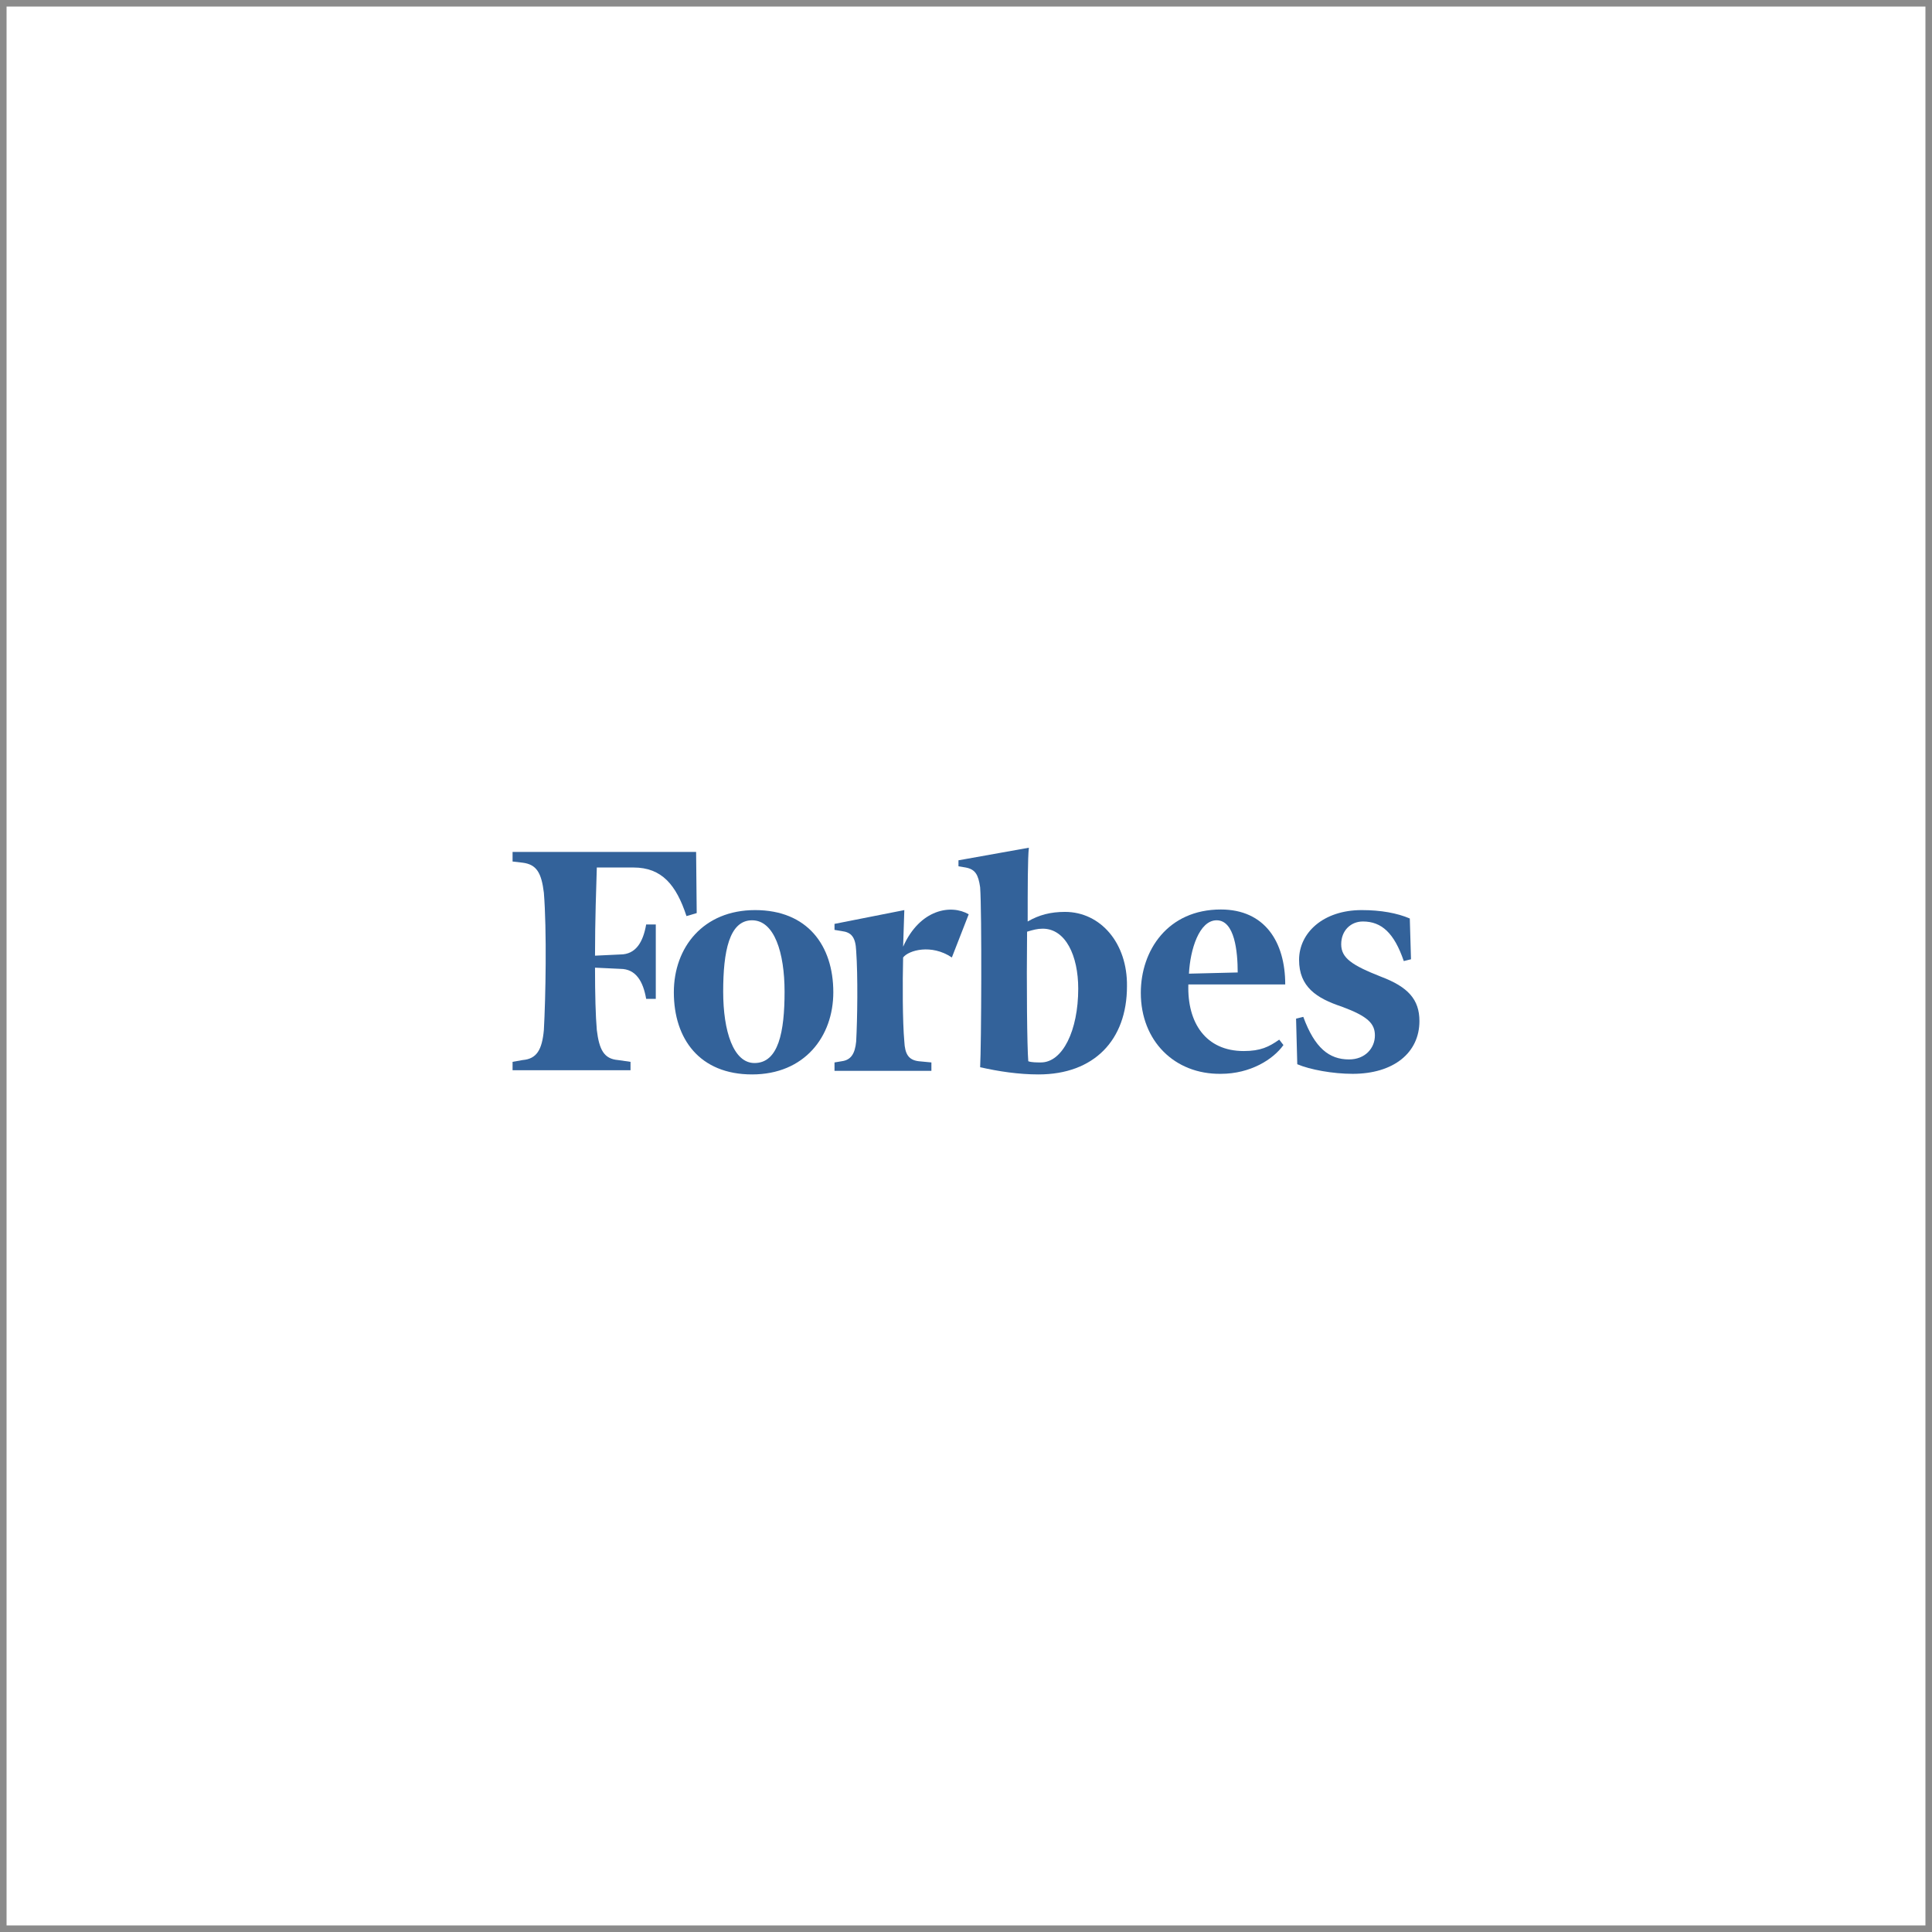
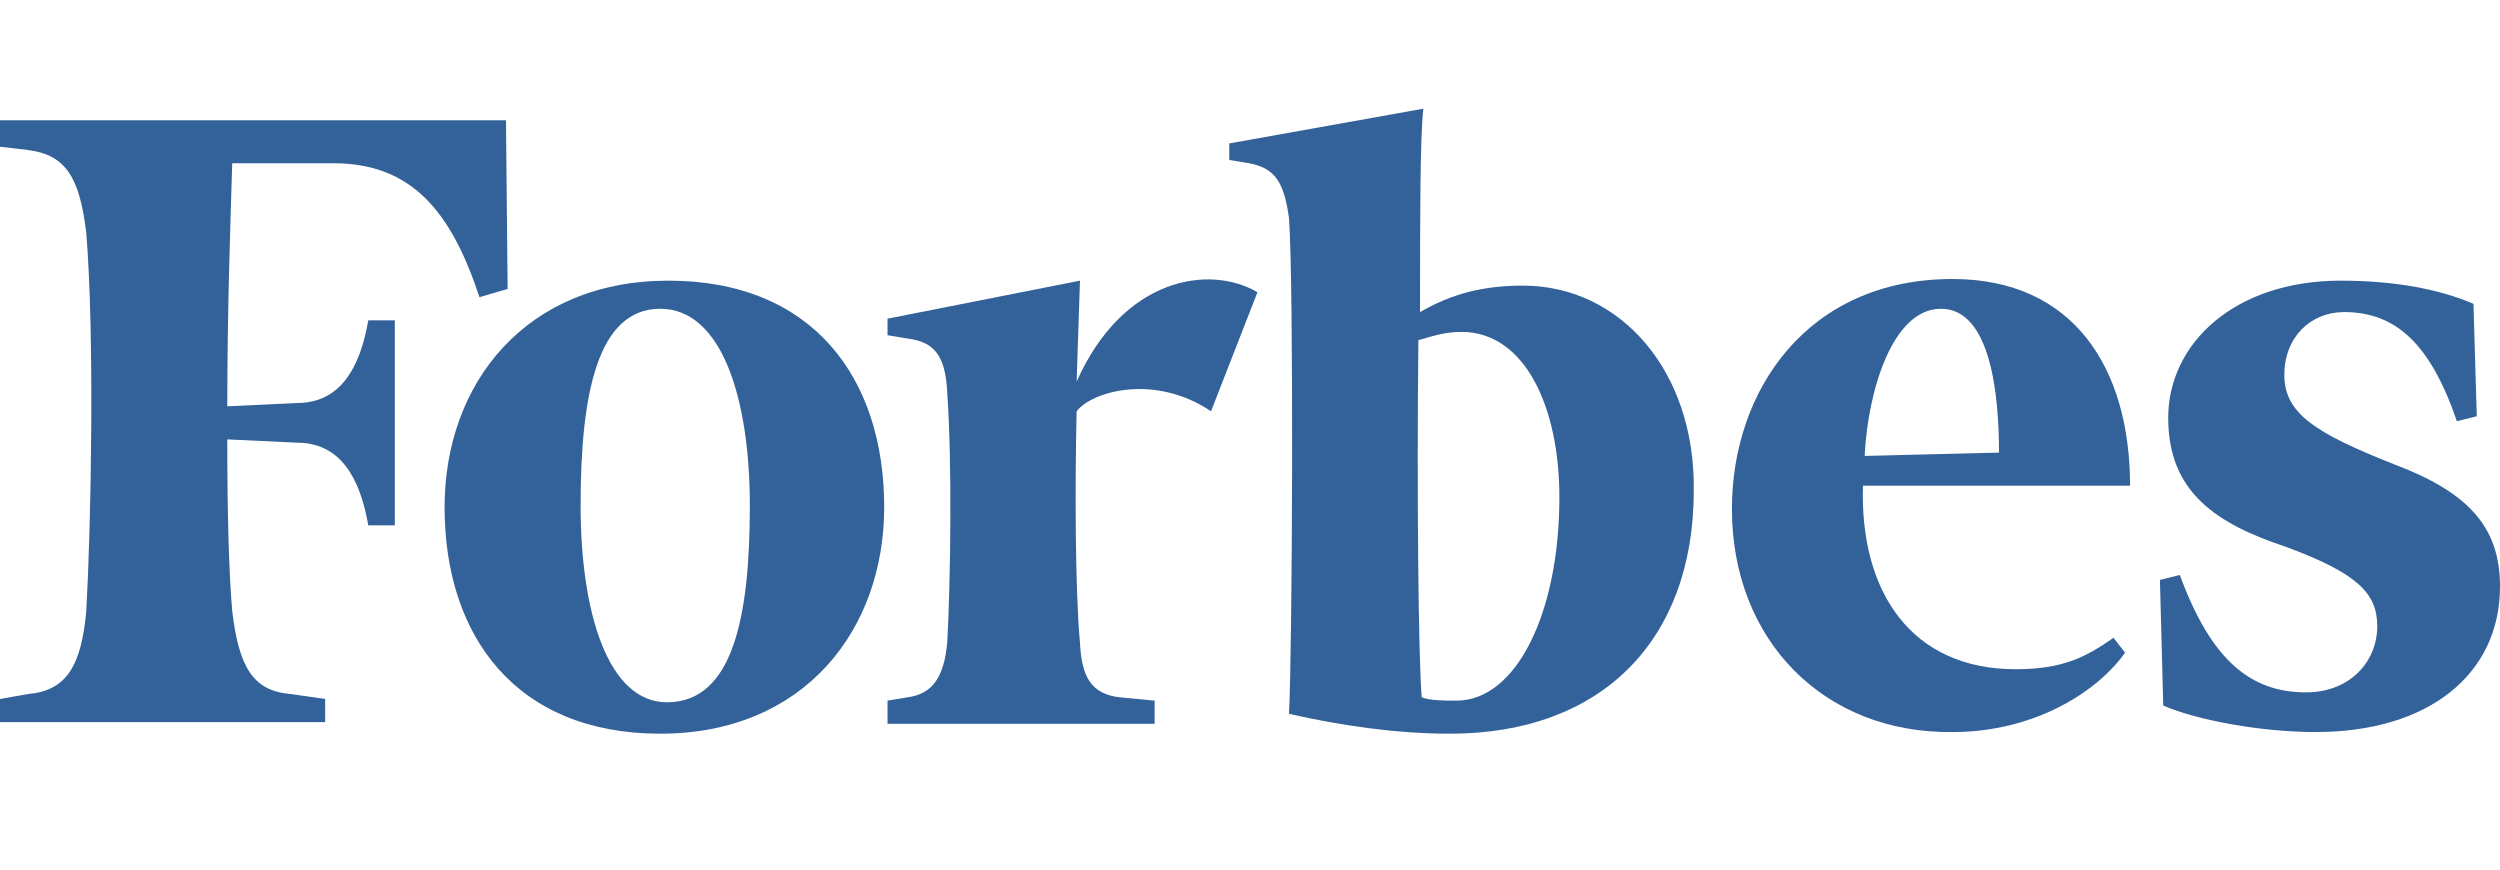
- <svg xmlns="http://www.w3.org/2000/svg" width="294" height="294" viewBox="0 0 294 294" fill="none">
-   <path fill-rule="evenodd" clip-rule="evenodd" d="M162.064 138.766C159.866 138.766 158.126 139.222 156.386 140.226C156.386 135.206 156.386 130.552 156.569 129L145.855 130.917V131.829L146.954 132.012C148.419 132.286 148.877 133.107 149.152 135.024C149.427 138.857 149.335 159.028 149.152 162.405C151.991 163.044 155.013 163.5 158.035 163.5C166.459 163.5 171.496 158.298 171.496 150.083C171.587 143.512 167.466 138.766 162.064 138.766ZM158.401 161.675C157.76 161.675 156.936 161.675 156.478 161.492C156.295 159.302 156.203 149.992 156.295 141.778C157.21 141.504 157.851 141.321 158.676 141.321C162.155 141.321 164.078 145.429 164.078 150.448C164.078 156.837 161.697 161.675 158.401 161.675Z" fill="#33629A" />
-   <path fill-rule="evenodd" clip-rule="evenodd" d="M105.93 129.639H78V131.099L79.557 131.282C81.663 131.555 82.395 132.833 82.762 135.845C83.22 141.504 83.037 151.817 82.762 156.746C82.487 159.758 81.663 161.127 79.557 161.309L78 161.583V162.861H95.948V161.583L94.025 161.309C91.919 161.127 91.186 159.758 90.82 156.746C90.637 154.647 90.546 151.361 90.546 147.254L94.391 147.436C96.772 147.436 97.871 149.353 98.329 152H99.794V140.682H98.329C97.871 143.329 96.772 145.246 94.391 145.246L90.546 145.428C90.546 140.043 90.729 135.024 90.82 132.012H96.406C100.71 132.012 102.908 134.659 104.465 139.405L106.021 138.948L105.93 129.639Z" fill="#33629A" />
-   <path fill-rule="evenodd" clip-rule="evenodd" d="M114.904 138.492C122.871 138.492 126.808 143.877 126.808 150.996C126.808 157.75 122.413 163.5 114.446 163.5C106.479 163.5 102.541 158.115 102.541 150.996C102.541 144.151 107.029 138.492 114.904 138.492ZM114.446 140.044C110.966 140.044 110.05 144.79 110.05 150.905C110.05 156.929 111.607 161.766 114.812 161.766C118.475 161.766 119.391 157.02 119.391 150.905C119.391 144.972 117.834 140.044 114.446 140.044Z" fill="#33629A" />
-   <path fill-rule="evenodd" clip-rule="evenodd" d="M173.602 151.087C173.602 144.607 177.723 138.401 185.781 138.401C192.466 138.401 195.579 143.329 195.579 149.81H180.836C180.653 155.651 183.492 159.941 189.261 159.941C191.825 159.941 193.107 159.302 194.664 158.206L195.305 159.028C193.748 161.218 190.268 163.409 185.781 163.409C178.73 163.5 173.602 158.389 173.602 151.087ZM180.928 148.167L188.345 147.984C188.345 144.79 187.887 140.044 185.14 140.044C182.484 140.044 181.111 144.516 180.928 148.167Z" fill="#33629A" />
-   <path fill-rule="evenodd" clip-rule="evenodd" d="M214.535 139.77C212.612 138.948 210.139 138.492 207.209 138.492C201.348 138.492 197.685 141.96 197.685 146.068C197.685 150.175 200.341 151.909 204.187 153.187C208.125 154.647 209.224 155.742 209.224 157.568C209.224 159.484 207.758 161.218 205.286 161.218C202.264 161.218 200.066 159.484 198.326 154.738L197.228 155.012L197.411 161.948C199.334 162.77 202.814 163.409 205.835 163.409C212.062 163.409 216 160.214 216 155.377C216 152.091 214.26 150.175 210.139 148.623C205.744 146.889 204.096 145.794 204.096 143.695C204.096 141.595 205.561 140.226 207.392 140.226C210.231 140.226 212.154 141.96 213.619 146.25L214.718 145.976L214.535 139.77Z" fill="#33629A" />
-   <path fill-rule="evenodd" clip-rule="evenodd" d="M147.412 139.131C144.756 137.58 139.995 138.31 137.431 144.06L137.614 138.492L126.991 140.591V141.504L128.09 141.687C129.555 141.869 130.196 142.599 130.288 144.699C130.563 148.532 130.471 155.103 130.288 158.48C130.105 160.397 129.464 161.31 128.09 161.492L126.991 161.675V162.953H141.735V161.675L139.812 161.492C138.255 161.31 137.705 160.397 137.614 158.48C137.339 155.468 137.339 149.445 137.431 145.703C138.255 144.607 141.735 143.603 144.848 145.703L147.412 139.131Z" fill="#33629A" />
-   <rect x="0.5" y="0.5" width="293" height="293" stroke="#191919" stroke-opacity="0.5" />
+ <svg xmlns="http://www.w3.org/2000/svg" width="138" height="48" viewBox="0 0 138 48" fill="none">
+   <path fill-rule="evenodd" clip-rule="evenodd" d="M84.064 15.766C81.866 15.766 80.126 16.222 78.386 17.226C78.386 12.206 78.386 7.552 78.569 6L67.855 7.917V8.829L68.954 9.012C70.419 9.286 70.877 10.107 71.152 12.024C71.427 15.857 71.335 36.028 71.152 39.405C73.991 40.044 77.013 40.5 80.034 40.5C88.459 40.5 93.496 35.298 93.496 27.083C93.587 20.512 89.466 15.766 84.064 15.766ZM80.401 38.675C79.76 38.675 78.936 38.675 78.478 38.492C78.295 36.302 78.203 26.992 78.295 18.778C79.21 18.504 79.851 18.321 80.675 18.321C84.155 18.321 86.078 22.429 86.078 27.448C86.078 33.837 83.697 38.675 80.401 38.675Z" fill="#33629A" />
+   <path fill-rule="evenodd" clip-rule="evenodd" d="M27.93 6.639H0V8.099L1.557 8.282C3.663 8.555 4.395 9.833 4.762 12.845C5.22 18.504 5.037 28.817 4.762 33.746C4.487 36.758 3.663 38.127 1.557 38.309L0 38.583V39.861H17.948V38.583L16.025 38.309C13.919 38.127 13.187 36.758 12.82 33.746C12.637 31.647 12.546 28.361 12.546 24.254L16.392 24.436C18.772 24.436 19.871 26.353 20.329 29H21.794V17.682H20.329C19.871 20.329 18.772 22.246 16.392 22.246L12.546 22.428C12.546 17.044 12.729 12.024 12.82 9.012H18.406C22.71 9.012 24.908 11.659 26.465 16.405L28.021 15.948L27.93 6.639Z" fill="#33629A" />
+   <path fill-rule="evenodd" clip-rule="evenodd" d="M36.904 15.492C44.871 15.492 48.808 20.877 48.808 27.996C48.808 34.75 44.413 40.5 36.446 40.5C28.479 40.5 24.541 35.115 24.541 27.996C24.541 21.151 29.029 15.492 36.904 15.492ZM36.446 17.044C32.966 17.044 32.05 21.79 32.05 27.905C32.05 33.929 33.607 38.766 36.812 38.766C40.475 38.766 41.391 34.02 41.391 27.905C41.391 21.972 39.834 17.044 36.446 17.044Z" fill="#33629A" />
+   <path fill-rule="evenodd" clip-rule="evenodd" d="M95.602 28.087C95.602 21.607 99.723 15.401 107.781 15.401C114.466 15.401 117.579 20.329 117.579 26.81H102.836C102.653 32.651 105.492 36.941 111.261 36.941C113.825 36.941 115.107 36.302 116.664 35.206L117.305 36.028C115.748 38.218 112.268 40.409 107.781 40.409C100.73 40.5 95.602 35.389 95.602 28.087ZM102.928 25.167L110.345 24.984C110.345 21.79 109.887 17.044 107.14 17.044C104.484 17.044 103.111 21.516 102.928 25.167Z" fill="#33629A" />
+   <path fill-rule="evenodd" clip-rule="evenodd" d="M136.535 16.77C134.612 15.948 132.139 15.492 129.209 15.492C123.348 15.492 119.685 18.96 119.685 23.067C119.685 27.175 122.341 28.909 126.187 30.187C130.125 31.647 131.224 32.742 131.224 34.568C131.224 36.484 129.758 38.218 127.286 38.218C124.264 38.218 122.066 36.484 120.326 31.738L119.228 32.012L119.411 38.949C121.334 39.77 124.814 40.409 127.835 40.409C134.062 40.409 138 37.214 138 32.377C138 29.091 136.26 27.175 132.139 25.623C127.744 23.889 126.096 22.794 126.096 20.695C126.096 18.595 127.561 17.226 129.392 17.226C132.231 17.226 134.154 18.96 135.619 23.25L136.718 22.976L136.535 16.77Z" fill="#33629A" />
+   <path fill-rule="evenodd" clip-rule="evenodd" d="M69.412 16.131C66.757 14.579 61.995 15.31 59.431 21.06L59.614 15.492L48.991 17.591V18.504L50.09 18.687C51.555 18.869 52.196 19.599 52.288 21.699C52.563 25.532 52.471 32.103 52.288 35.48C52.105 37.397 51.464 38.31 50.09 38.492L48.991 38.675V39.953H63.735V38.675L61.812 38.492C60.255 38.31 59.705 37.397 59.614 35.48C59.339 32.468 59.339 26.445 59.431 22.703C60.255 21.607 63.735 20.603 66.848 22.703L69.412 16.131Z" fill="#33629A" />
</svg>
